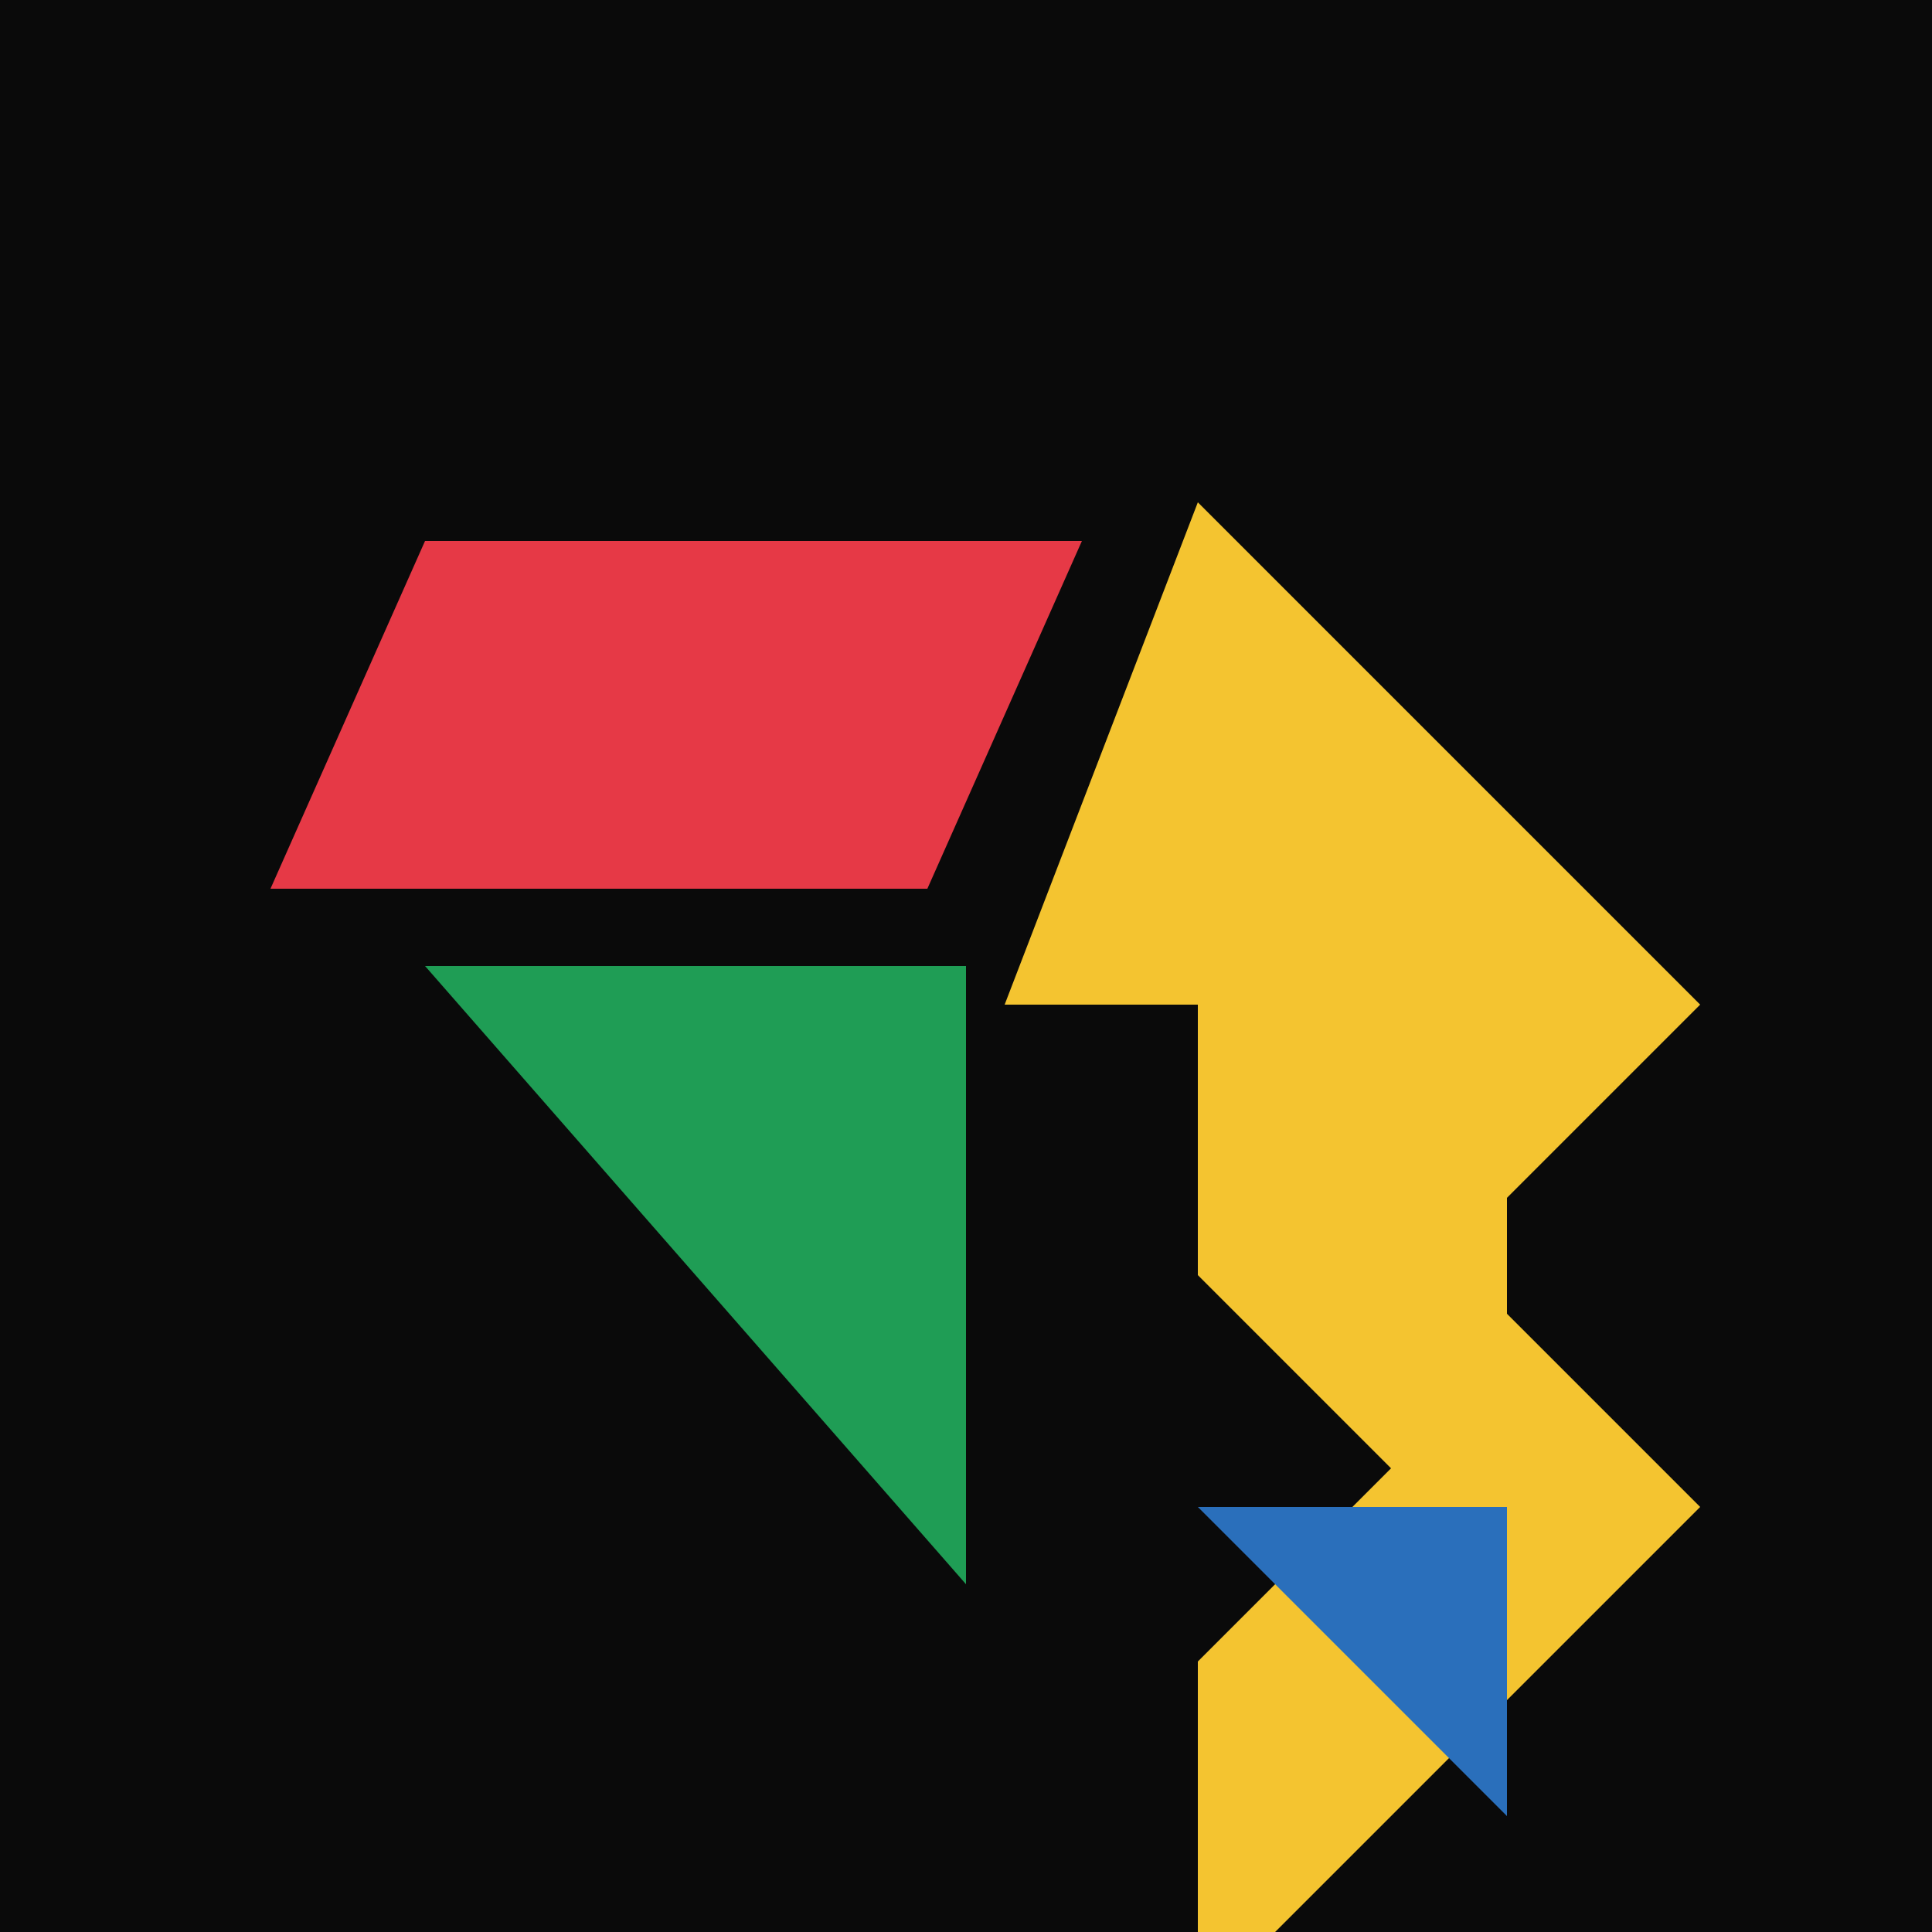
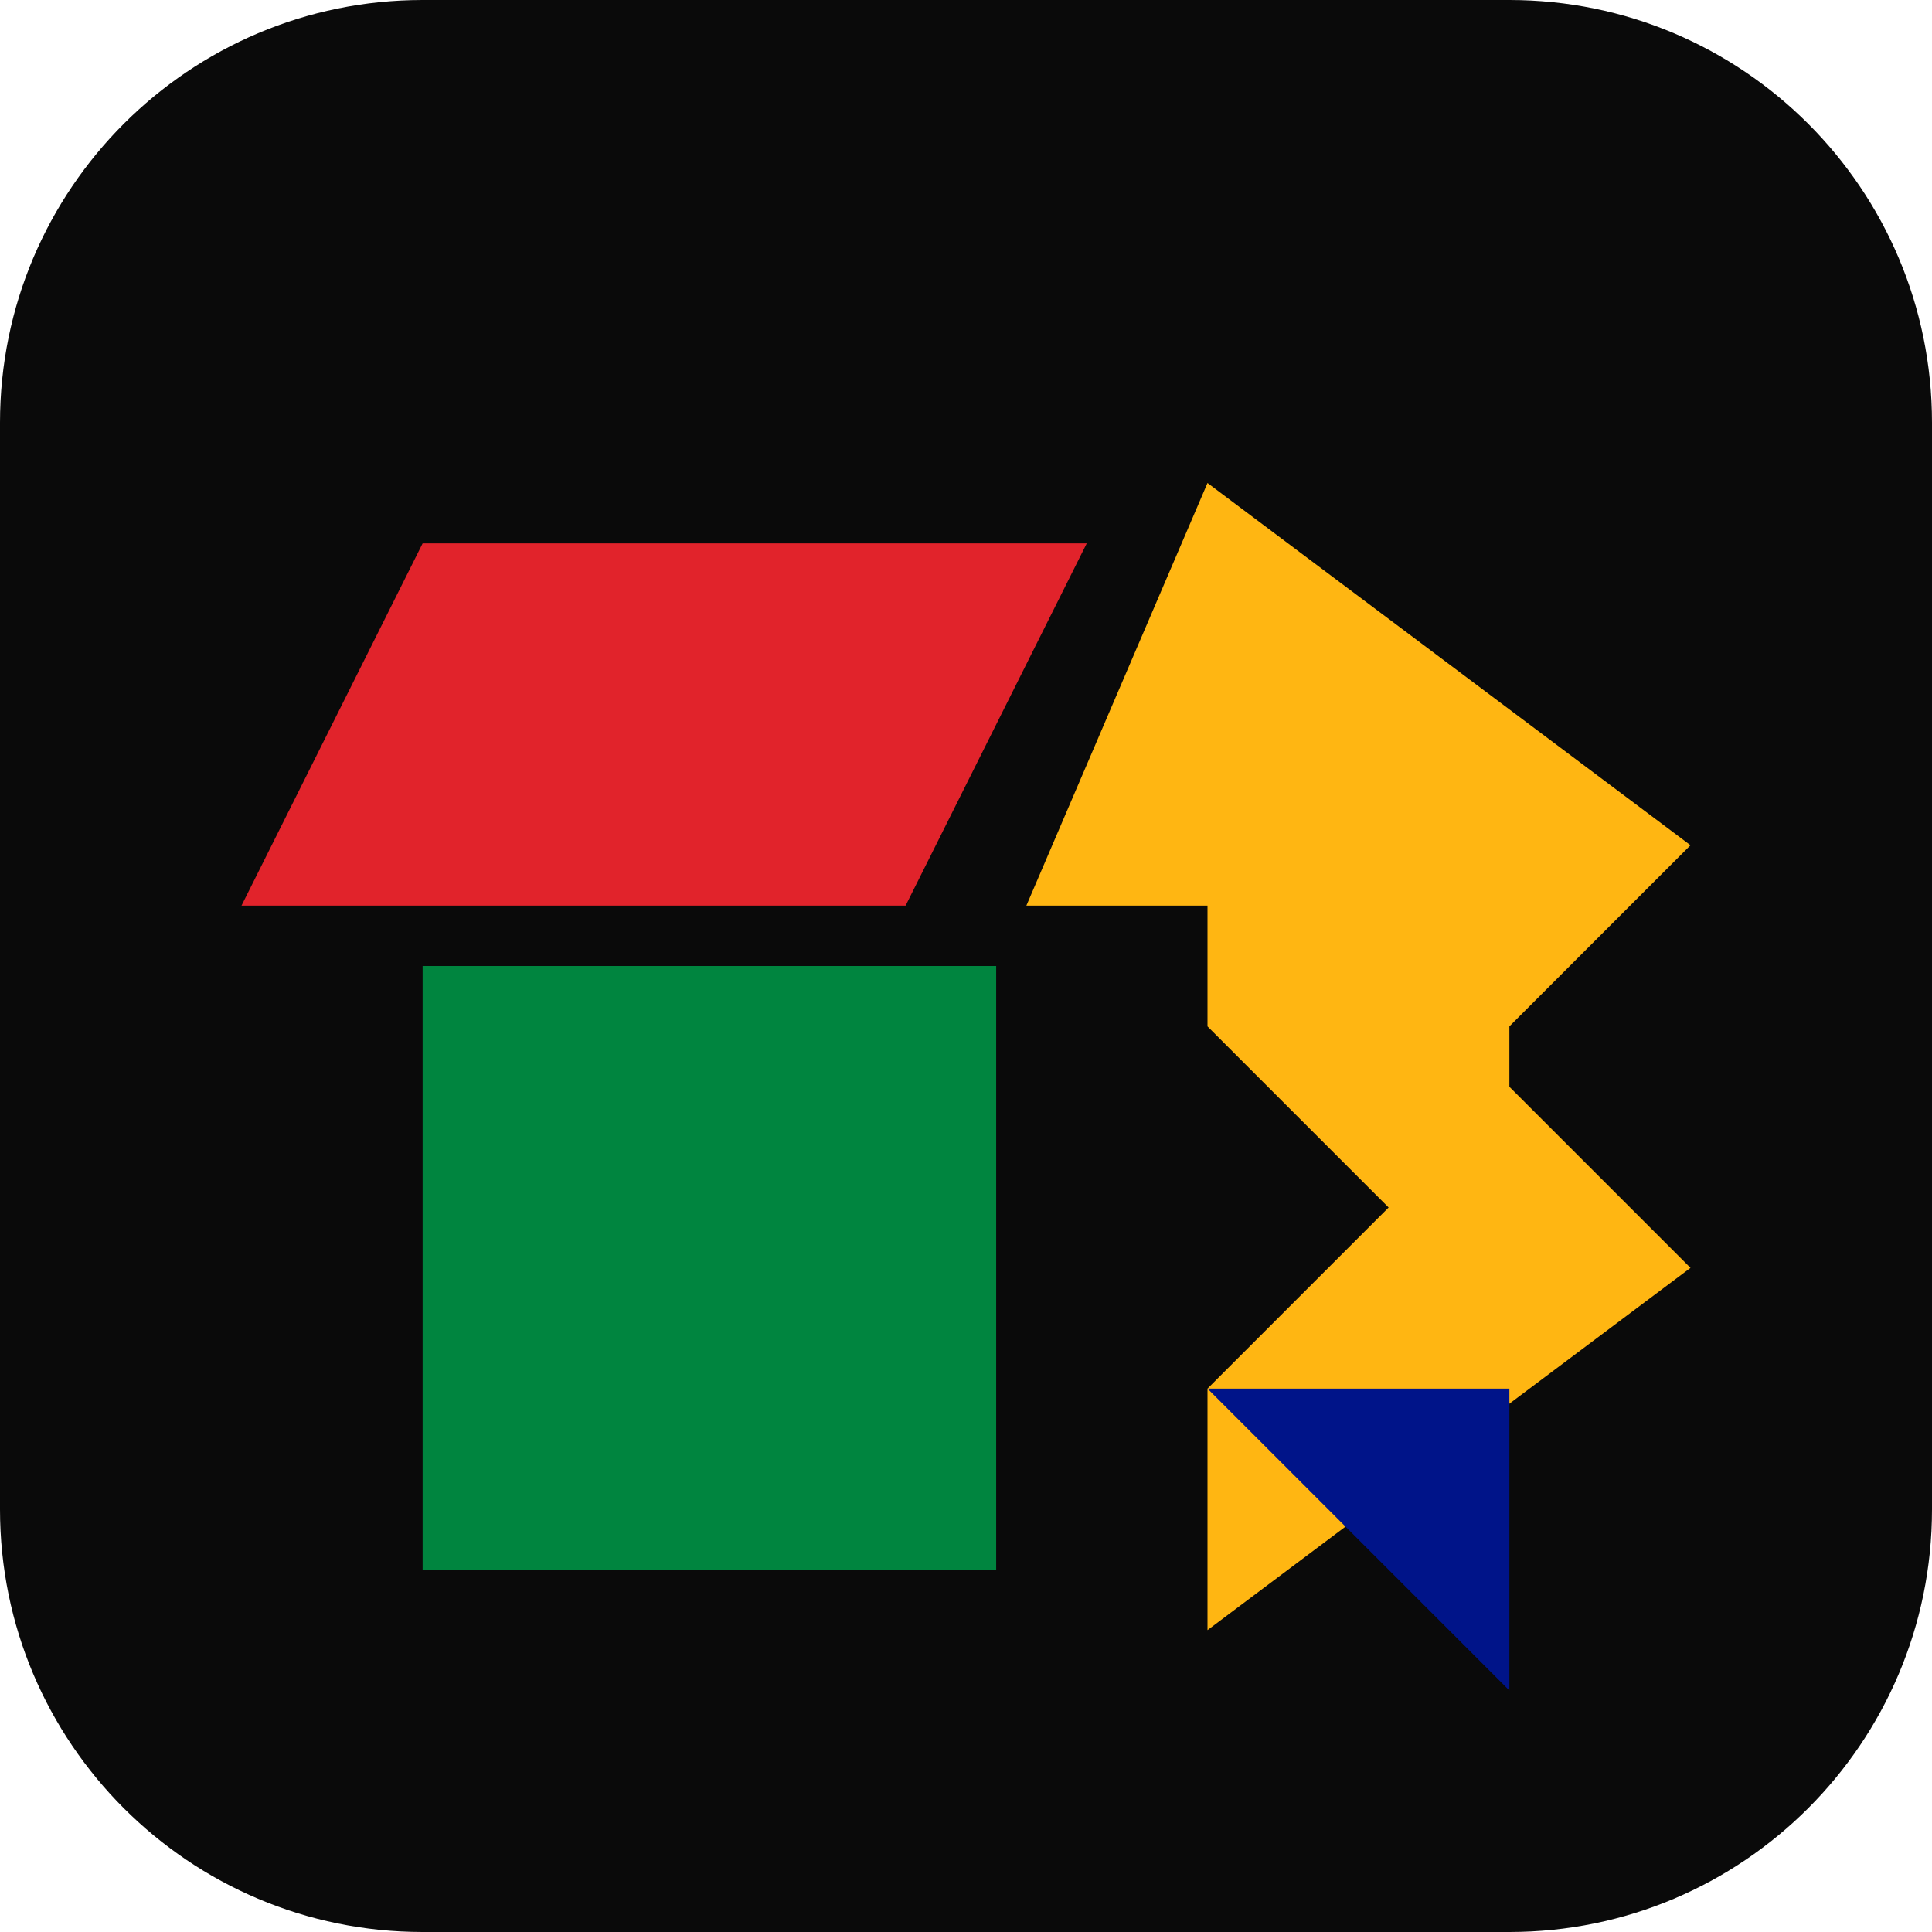
- <svg xmlns="http://www.w3.org/2000/svg" viewBox="0 0 100 100">
-   <rect width="100" height="100" fill="#0a0a0a" />
-   <polygon points="22,28 56,28 48,46 14,46" fill="#e63946" />
-   <polygon points="22,50 50,50 50,82" fill="#1f9d55" />
-   <polygon points="62,26 88,52 78,62 78,68 88,78 62,104 62,86 72,76 62,66 62,52 52,52" fill="#f4c430" />
-   <polygon points="62,78 78,78 78,94" fill="#2a6fbb" />
+ <svg xmlns="http://www.w3.org/2000/svg" viewBox="0 0 64 64">
+   <rect width="64" height="64" rx="14" ry="14" fill="#0a0a0a" />
+   <polygon points="14,18 36,18 30,30 8,30" fill="#e1232b" />
+   <polygon points="14,32 33,32 33,52 14,52" fill="#00853f" />
+   <polygon points="40,16 56,28 50,34 50,36 56,42 40,54 40,46 46,40 40,34 40,30 34,30" fill="#ffb612" />
+   <polygon points="40,46 50,46 50,56" fill="#001489" />
</svg>
